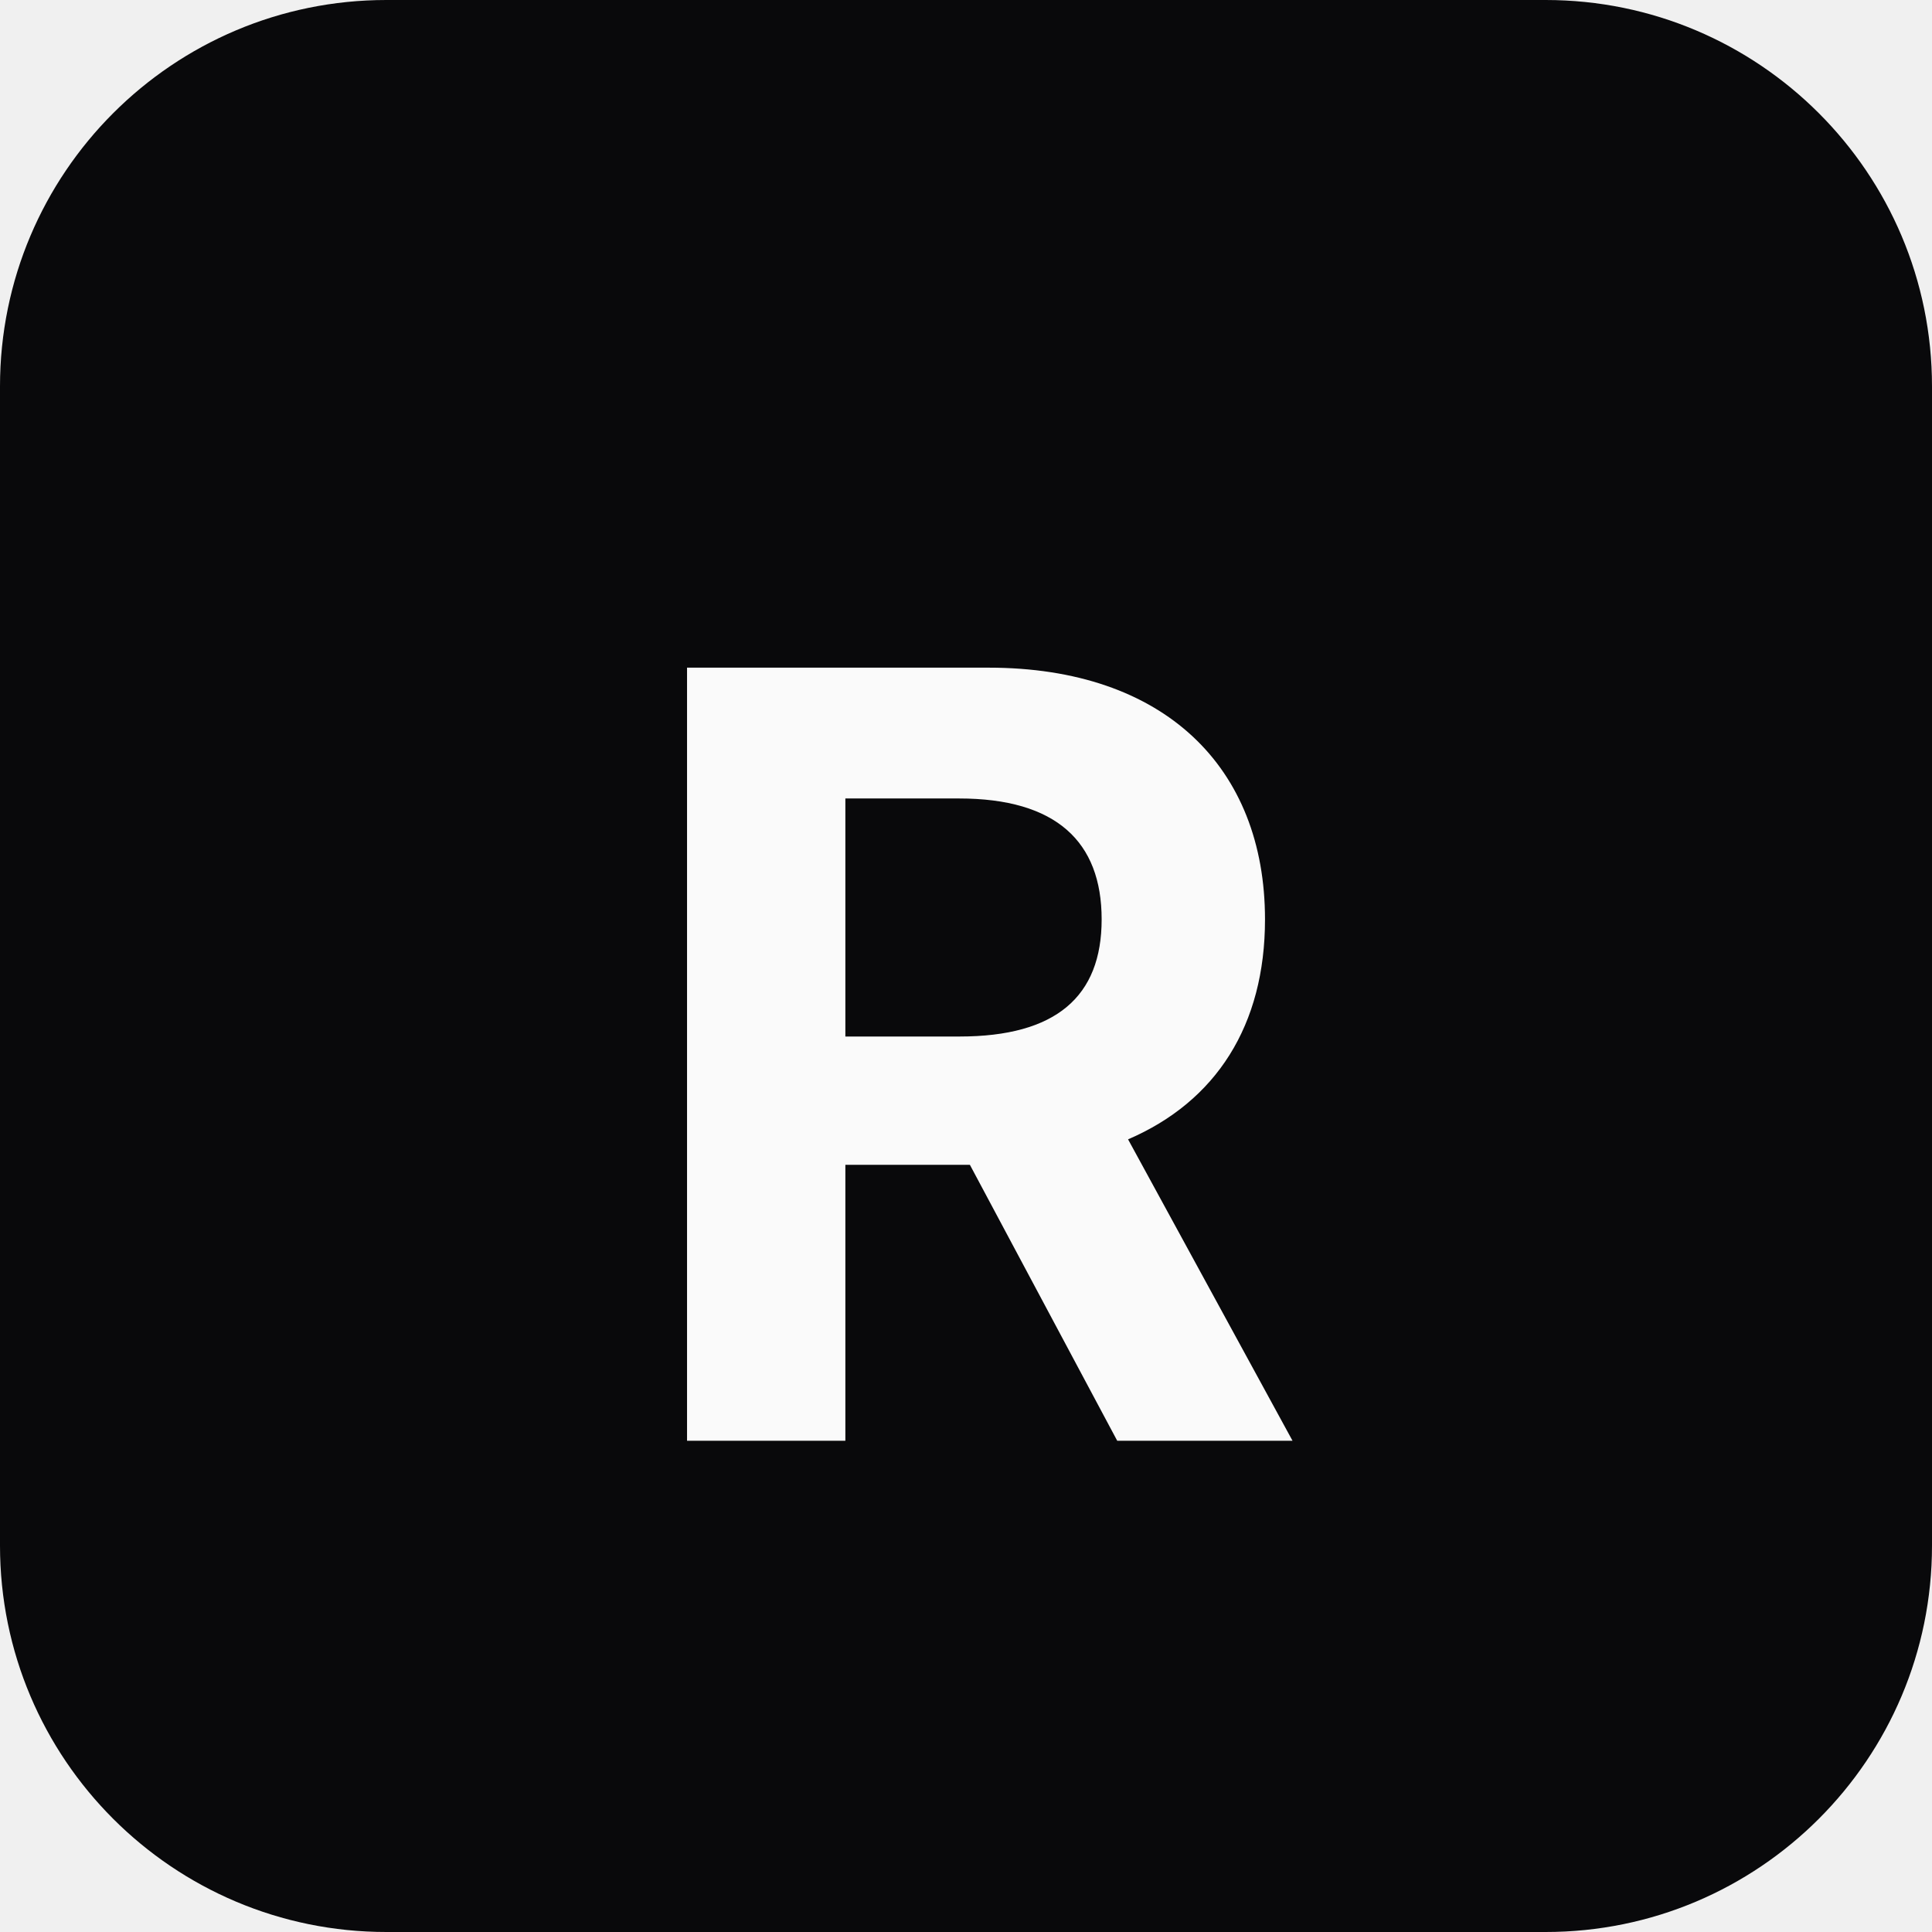
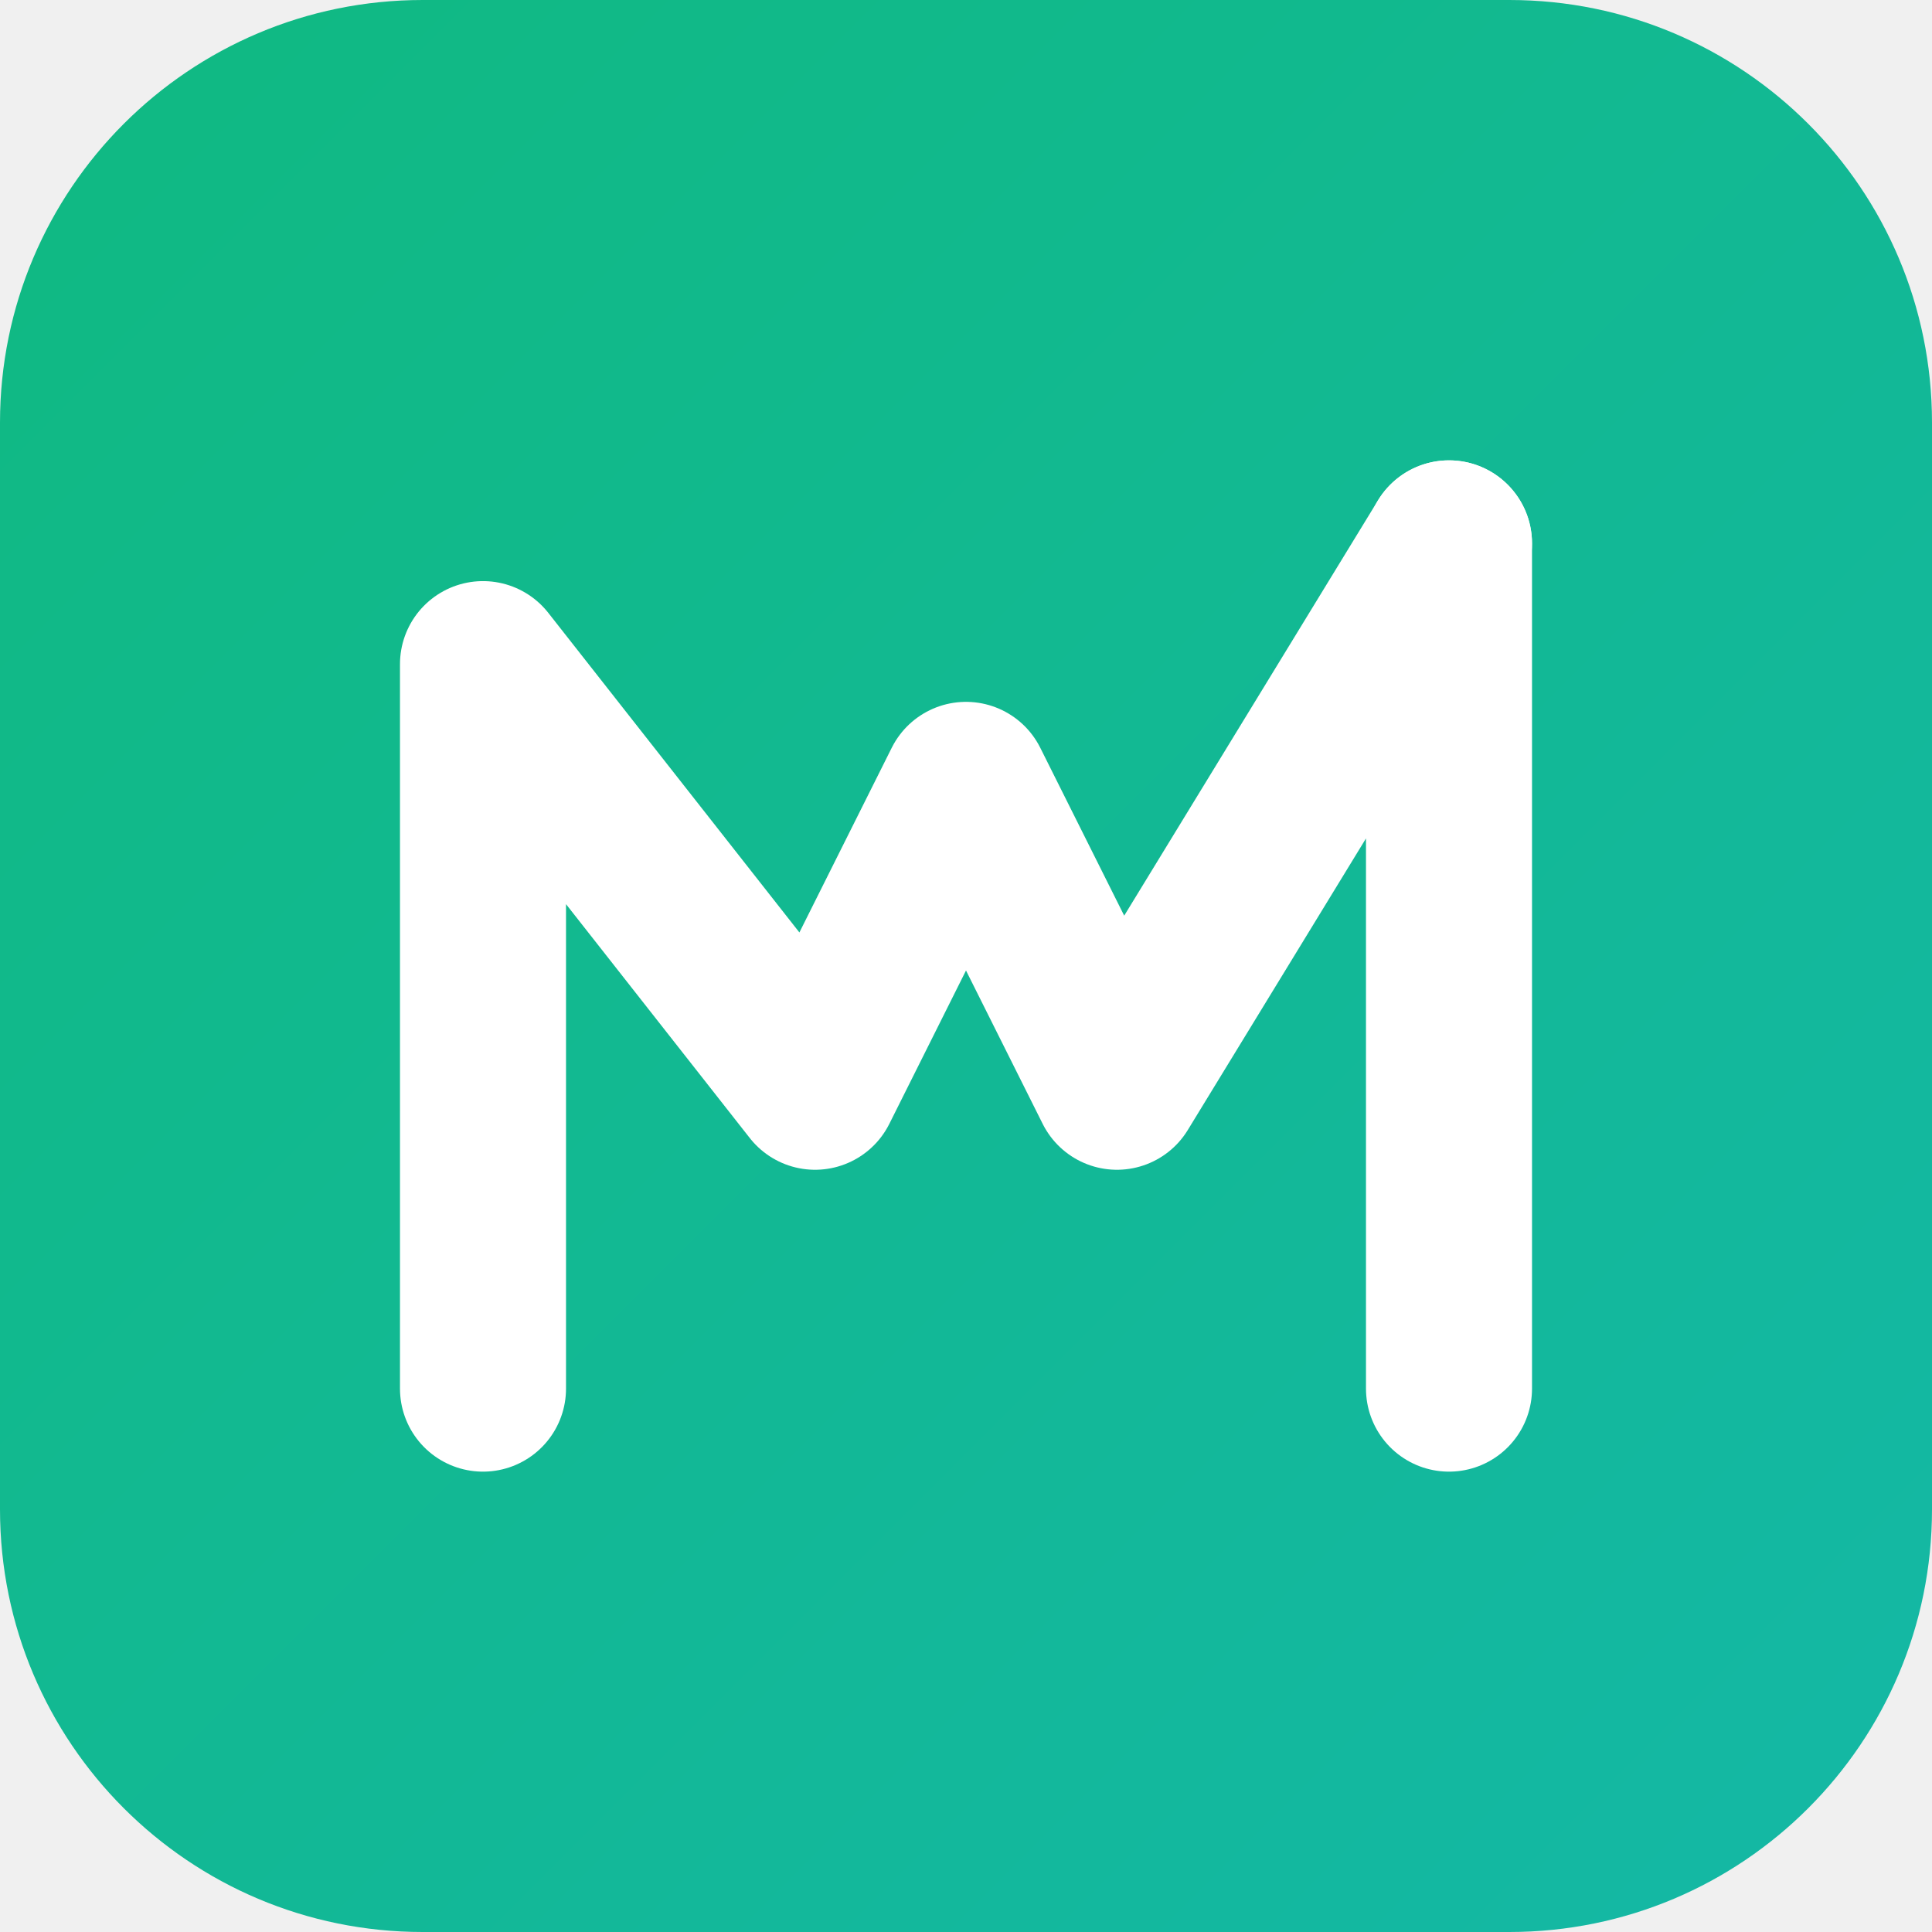
- <svg xmlns="http://www.w3.org/2000/svg" width="192" height="192" viewBox="0 0 192 192">
-   <rect width="192" height="192" rx="38.4" fill="#09090b" />
-   <text x="50%" y="54%" font-family="system-ui, -apple-system, sans-serif" font-size="105.6" font-weight="700" fill="#fafafa" text-anchor="middle" dominant-baseline="middle">R</text>
+ <svg xmlns="http://www.w3.org/2000/svg" width="192" height="192" viewBox="0 0 512 512" fill="none">
+   <defs>
+     <linearGradient id="bg" x1="0%" y1="0%" x2="100%" y2="100%">
+       <stop offset="0%" stop-color="#10b981" />
+       <stop offset="100%" stop-color="#14b8a6" />
+     </linearGradient>
+   </defs>
+   <rect width="512" height="512" rx="112" fill="url(#bg)" />
+   <path d="M128 368 L128 176 L216 288 L256 208 L296 288 L384 144 L384 368" stroke="white" stroke-width="44" stroke-linecap="round" stroke-linejoin="round" fill="none" />
+   <circle cx="384" cy="144" r="22" fill="white" />
</svg>
